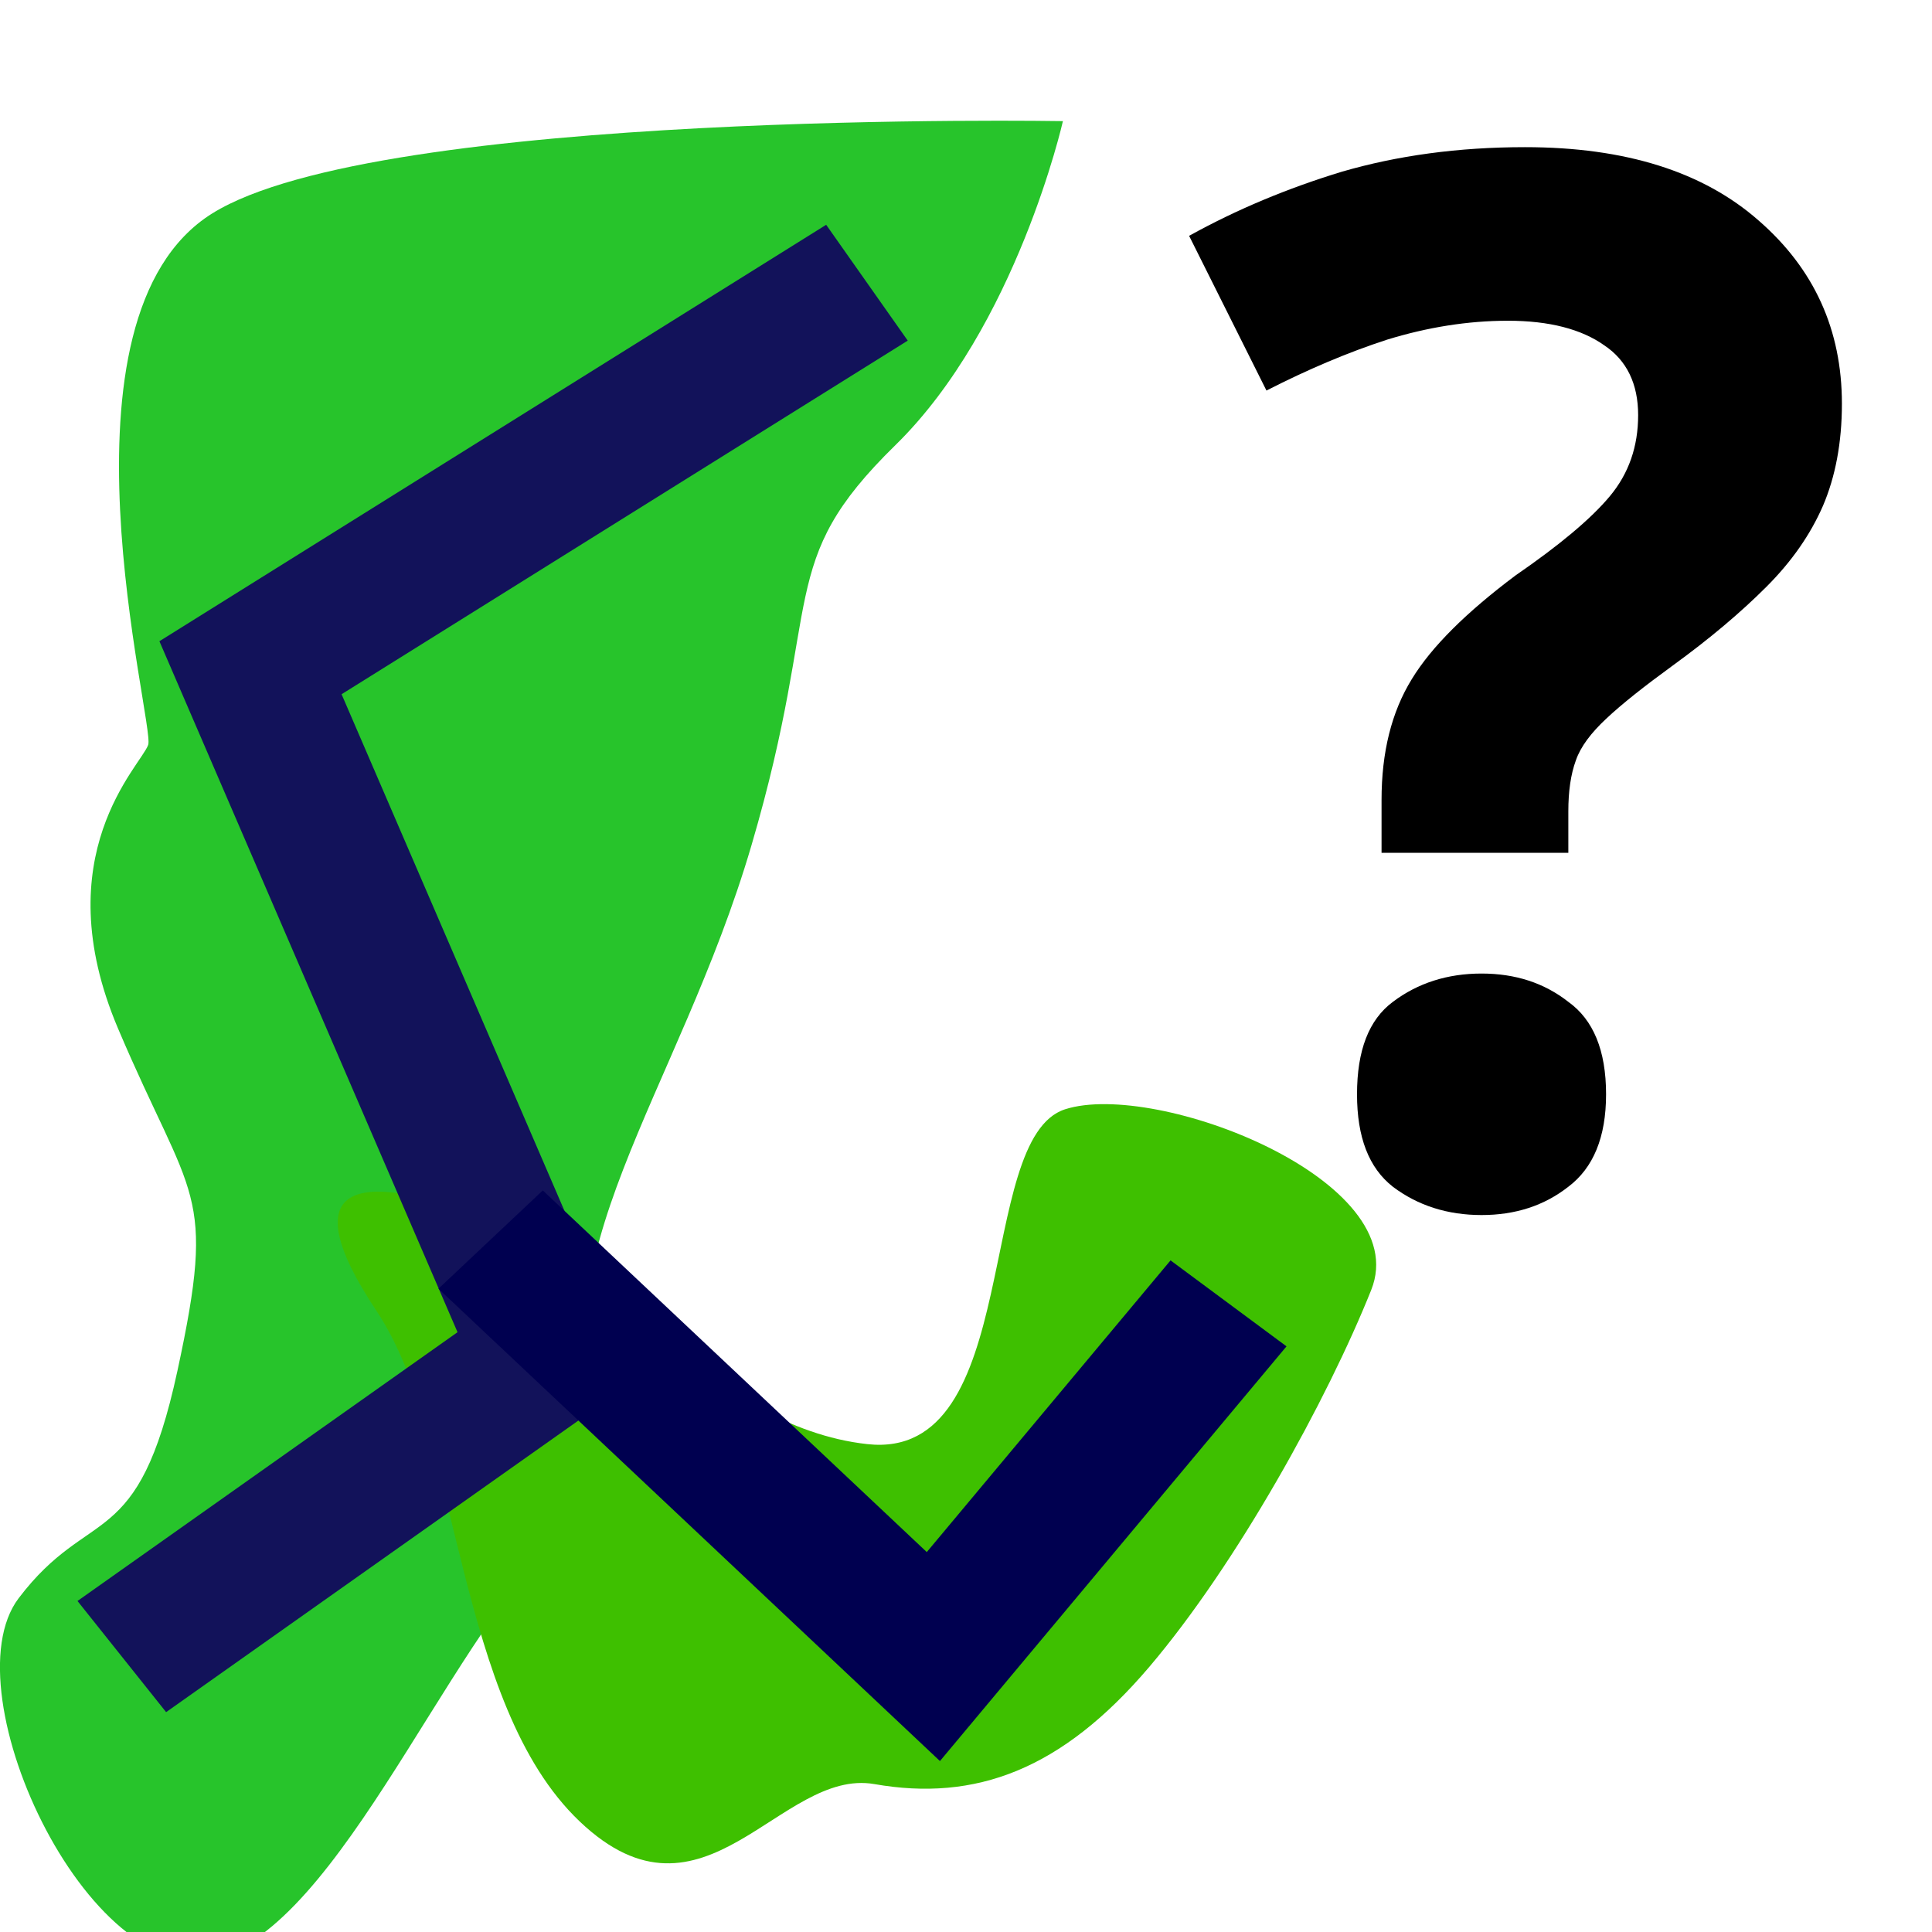
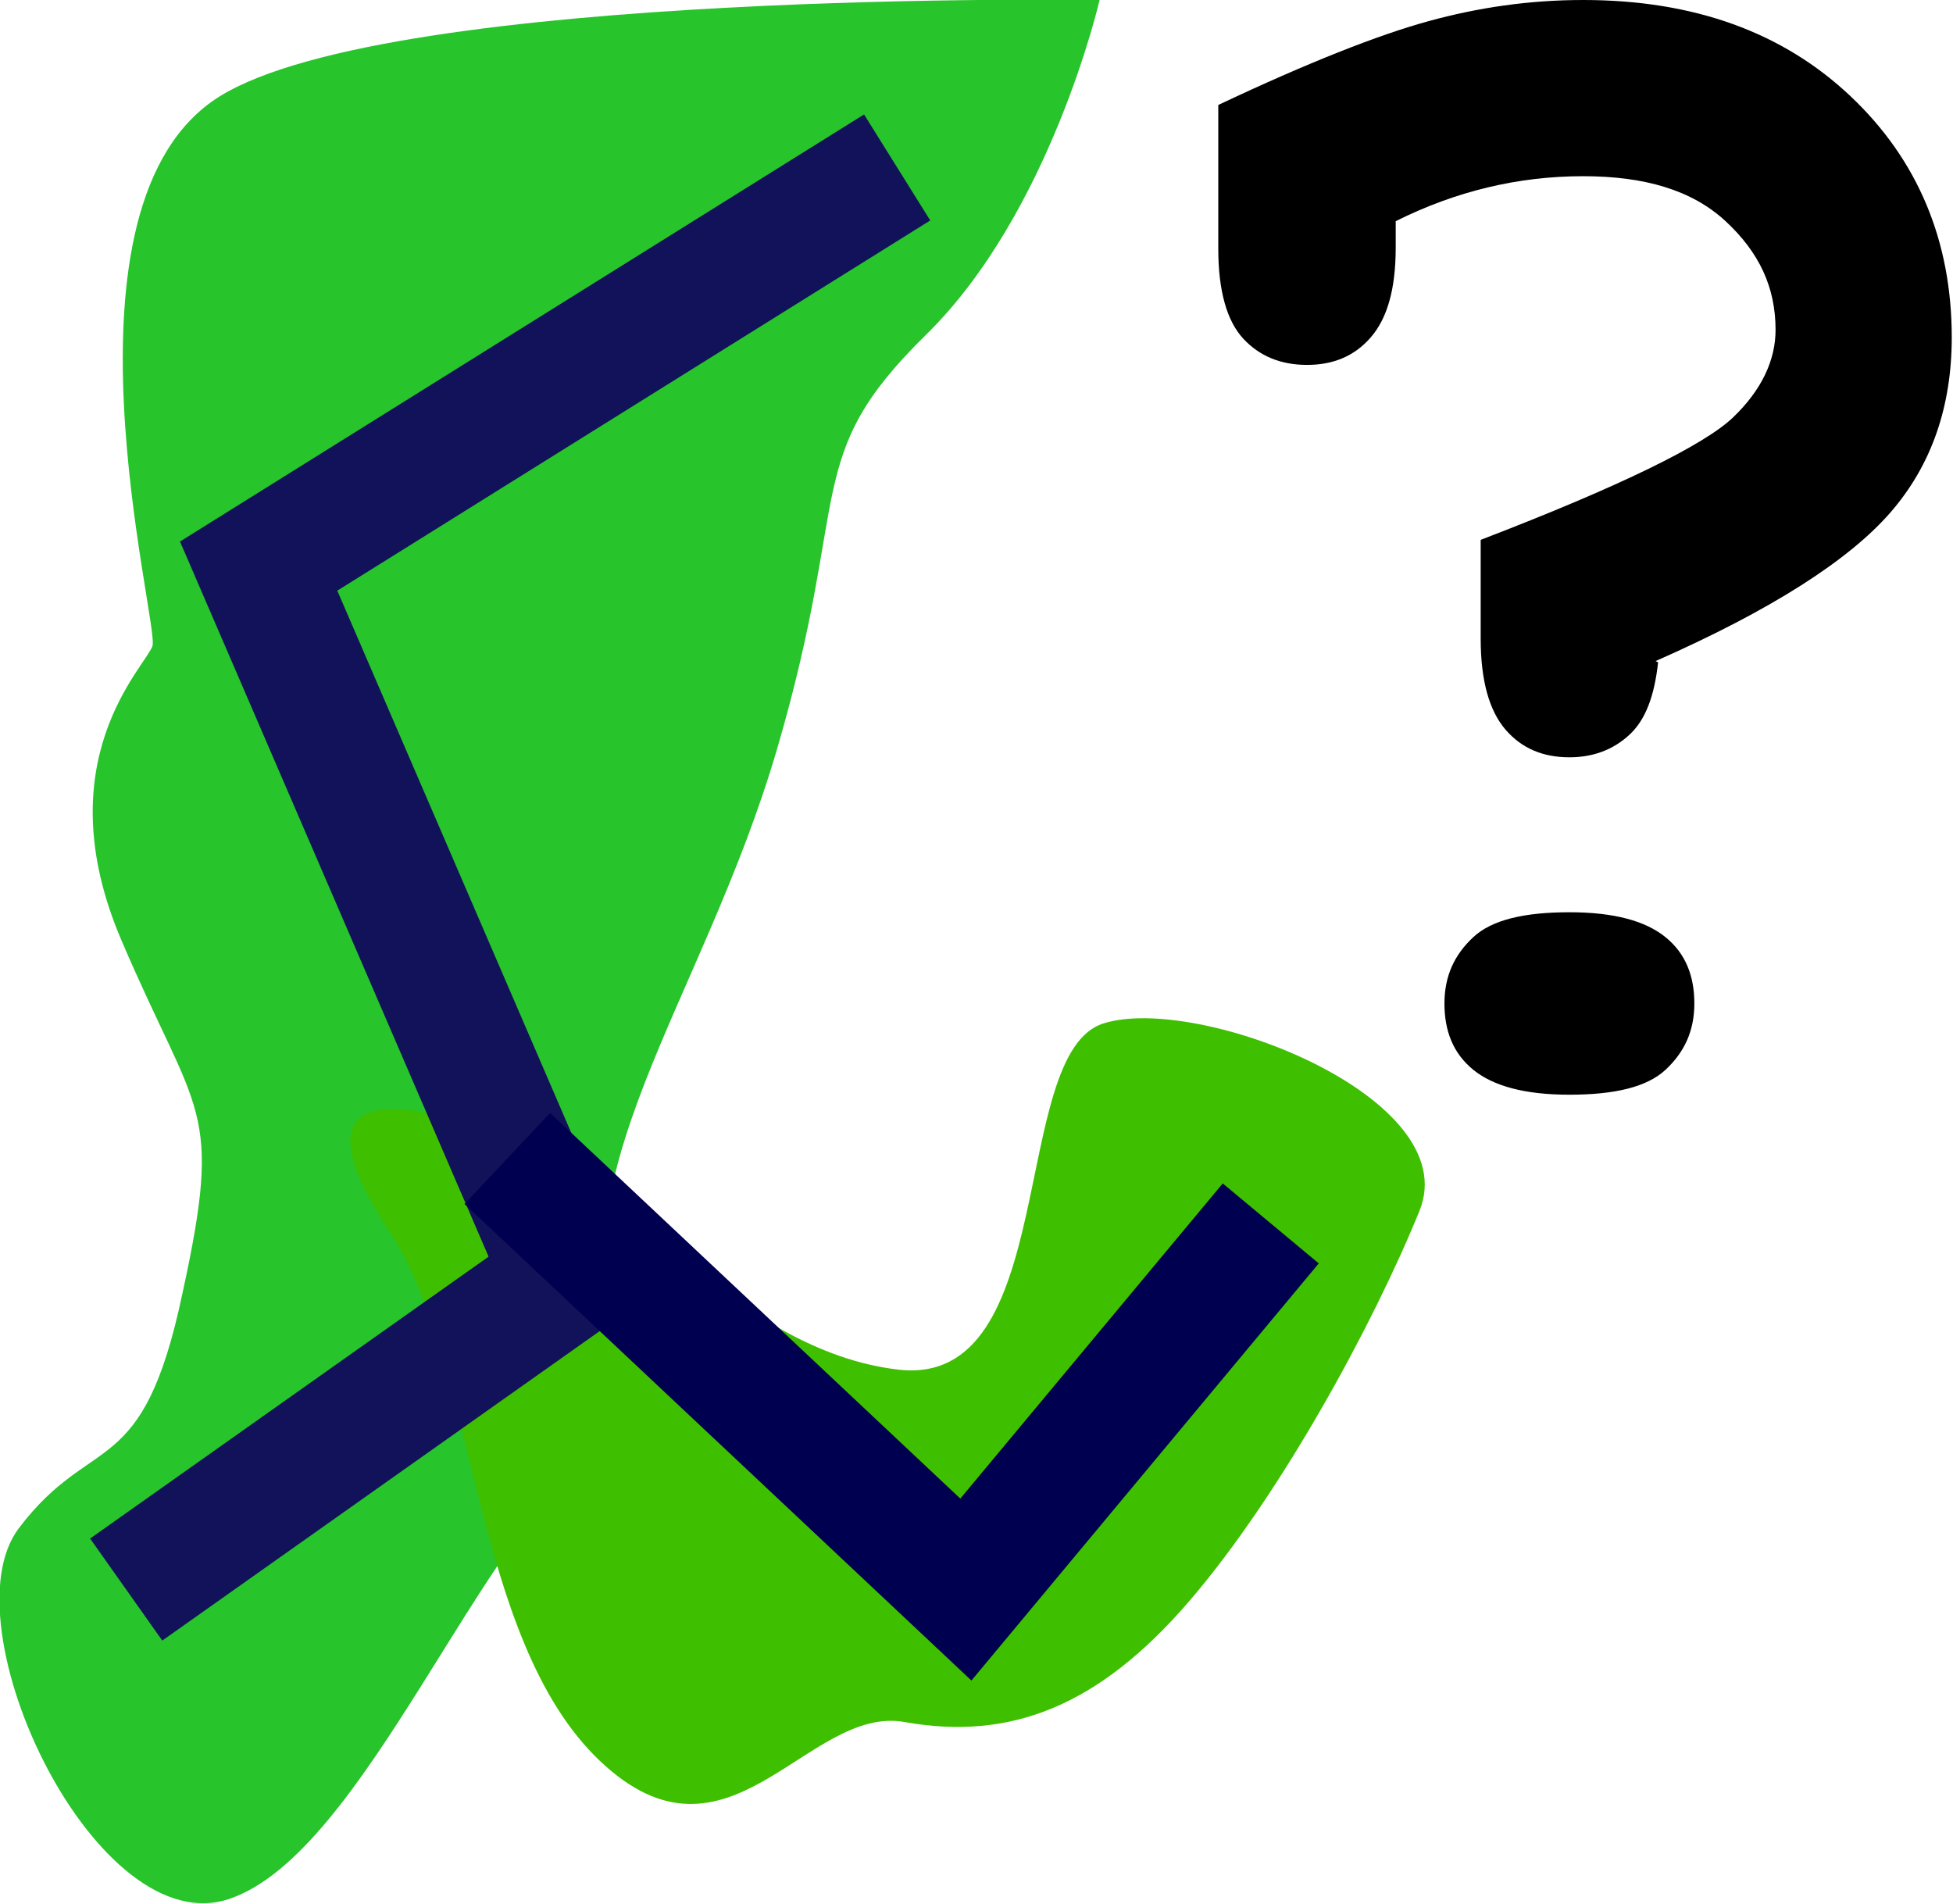
- <svg xmlns="http://www.w3.org/2000/svg" width="16px" height="16px" id="svg2160" version="1.1">
-   <defs id="defs2162" />
-   <g id="layer1">
-     <g id="g3579" transform="matrix(-1.222222,0,0,1.151128,24.92009,-0.478389)">
-       <path style="fill:#27c42b;fill-opacity:1;fill-rule:evenodd;stroke:none;stroke-width:1px;stroke-linecap:butt;stroke-linejoin:miter;stroke-opacity:1" d="M 13.187,1.287 C 13.187,1.287 13.502,2.766 14.322,3.618 C 15.142,4.469 14.804,4.714 15.297,6.496 C 15.789,8.277 16.791,9.516 16.291,10.743 C 15.791,11.969 16.096,10.938 16.135,11.086 C 16.174,11.235 15.65,10.735 16.447,11.336 C 17.244,11.938 17.997,14.148 18.872,14.484 C 19.747,14.82 20.747,12.594 20.263,11.914 C 19.778,11.235 19.456,11.601 19.187,10.278 C 18.919,8.964 19.089,9.066 19.589,7.816 C 20.089,6.566 19.432,5.922 19.385,5.774 C 19.338,5.625 20.084,2.701 18.951,1.951 C 17.818,1.201 13.187,1.287 13.187,1.287 z " id="path3393" />
-       <path style="fill:#3ec000;fill-opacity:1;fill-rule:evenodd;stroke:none;stroke-width:1px;stroke-linecap:butt;stroke-linejoin:miter;stroke-opacity:1" d="M 17.151,9.157 C 16.331,9.476 15.575,10.68 14.513,10.805 C 13.45,10.93 13.789,8.605 13.172,8.396 C 12.554,8.186 10.801,8.907 11.098,9.696 C 11.395,10.485 12.008,11.666 12.602,12.408 C 13.196,13.15 13.781,13.378 14.464,13.251 C 15.103,13.132 15.617,14.372 16.461,13.52 C 17.304,12.669 17.261,10.766 17.839,9.845 C 18.417,8.923 17.972,8.838 17.151,9.157 z " id="path3395" />
-     </g>
-     <g id="g3387" transform="matrix(-1.222222,0,0,1.151128,12.0075,-0.670146)">
-       <path id="path2168" d="M 8.999,12.5 L 6.116,10.335 L 8.127,5.386 L 3.95,2.616" style="fill:none;fill-rule:evenodd;stroke:#12125a;stroke-width:1px;stroke-linecap:butt;stroke-linejoin:miter;stroke-opacity:1" />
-       <path id="path3383" d="M 6.5,9.5 L 3.5,12.5 L 1.5,9.959" style="fill:none;fill-rule:evenodd;stroke:#000050;stroke-width:1px;stroke-linecap:butt;stroke-linejoin:miter;stroke-opacity:1" />
-     </g>
-     <text xml:space="preserve" style="font-style:normal;font-variant:normal;font-weight:bold;font-stretch:normal;line-height:0%;font-family:'Microsoft Sans Serif', 'Bitstream Vera Sans', Helvetica, Arial;text-align:start;writing-mode:lr-tb;text-anchor:start;fill:#000000;fill-opacity:1;stroke:none;stroke-width:1px;stroke-linecap:butt;stroke-linejoin:miter;stroke-opacity:1" x="9.818" y="9.906" id="text5305">
-       <tspan id="tspan5307" x="9.818" y="9.906" style="font-size:12px;line-height:1.25;-inkscape-font-specification:'Noto Sans, Bold';font-family:'Noto Sans';font-weight:bold;font-style:normal;font-stretch:normal;font-variant:normal;text-anchor:start;text-align:start;writing-mode:lr;font-variant-ligatures:normal;font-variant-caps:normal;font-variant-numeric:normal;font-feature-settings:normal">?</tspan>
-     </text>
+ <svg xmlns="http://www.w3.org/2000/svg" id="svg2160" viewBox="0 0 15.63 15.23">
+   <g id="g3579">
+     <path id="path3393" d="M8.8,0s-.39,1.7-1.39,2.68c-1,.98-.59,1.26-1.19,3.31-.6,2.05-1.83,3.48-1.22,4.89s.24.22.19.4.59-.4-.38.29-1.89,3.24-2.96,3.62c-1.07.39-2.29-2.18-1.7-2.96.59-.78.99-.36,1.31-1.88.33-1.51.12-1.4-.49-2.83s.19-2.18.25-2.35S.37,1.63,1.76.77,8.8,0,8.8,0Z" fill="#27c42b" fill-rule="evenodd" />
+     <path id="path3395" d="M3.96,9.06c1,.37,1.93,1.75,3.23,1.9s.88-2.53,1.64-2.77c.75-.24,2.9.59,2.53,1.5s-1.11,2.27-1.84,3.12c-.73.85-1.44,1.12-2.28.97-.78-.14-1.41,1.29-2.44.31-1.03-.98-.98-3.17-1.68-4.23s-.16-1.16.84-.79Z" fill="#3ec000" fill-rule="evenodd" />
+   </g>
+   <g id="g3387">
+     <path id="path2168" d="M1.01,12.72l3.52-2.49-2.46-5.7L7.18,1.34" fill="none" stroke="#12125a" />
+     <path id="path3383" d="M4.06,9.27l3.67,3.45,2.44-2.93" fill="none" stroke="#000050" />
+   </g>
+   <g isolation="isolate">
+     <path d="M13.27,5.3c-.03.27-.1.46-.23.58s-.29.18-.48.18c-.21,0-.38-.07-.51-.22s-.2-.39-.2-.73v-.79c1.12-.43,1.79-.76,2.02-.98s.34-.46.34-.7c0-.34-.13-.62-.4-.87s-.65-.36-1.14-.36c-.52,0-1.02.12-1.5.36v.21c0,.34-.07.57-.2.72s-.3.22-.51.22-.38-.07-.51-.21-.2-.38-.2-.72V.84c.72-.34,1.28-.56,1.68-.67s.81-.17,1.24-.17c.89,0,1.6.26,2.14.77s.81,1.16.81,1.93c0,.55-.16,1.02-.49,1.4s-.95.78-1.88,1.19ZM13.56,8.03c0,.22-.08.39-.23.53s-.41.2-.77.2-.61-.07-.77-.2-.23-.31-.23-.53.08-.39.23-.53.41-.2.77-.2.61.07.77.2.23.31.23.53Z" />
  </g>
</svg>
